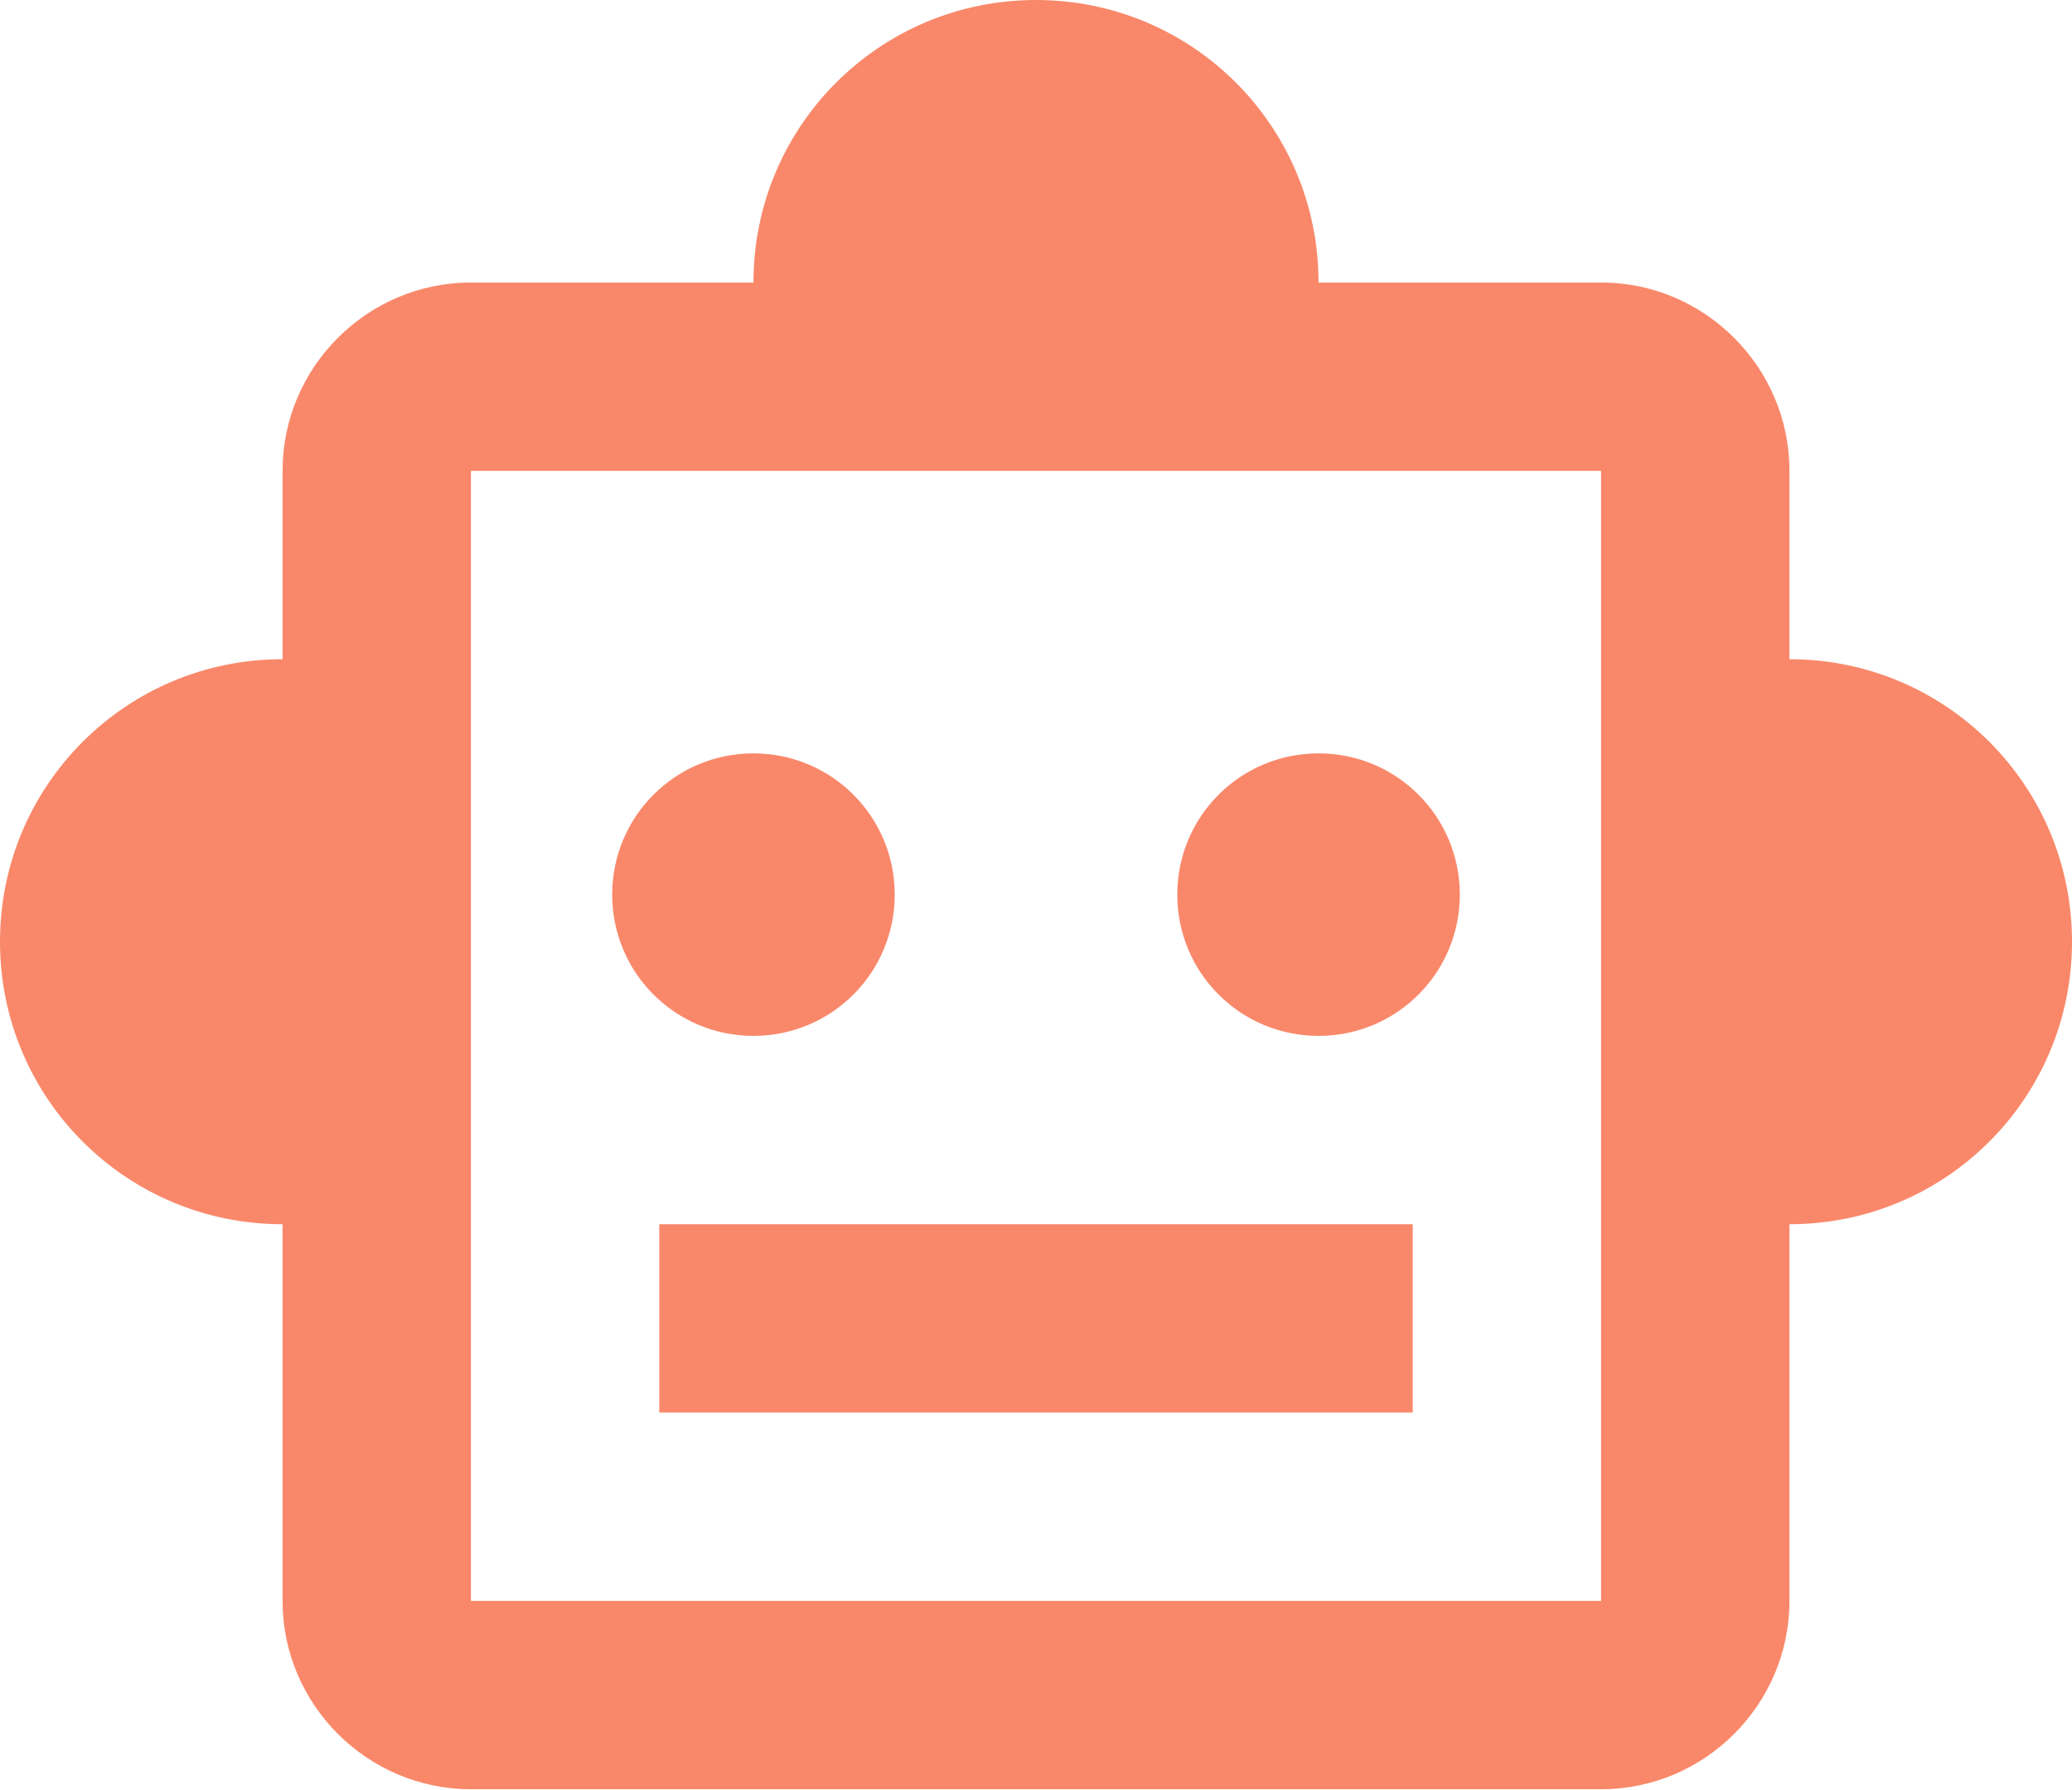
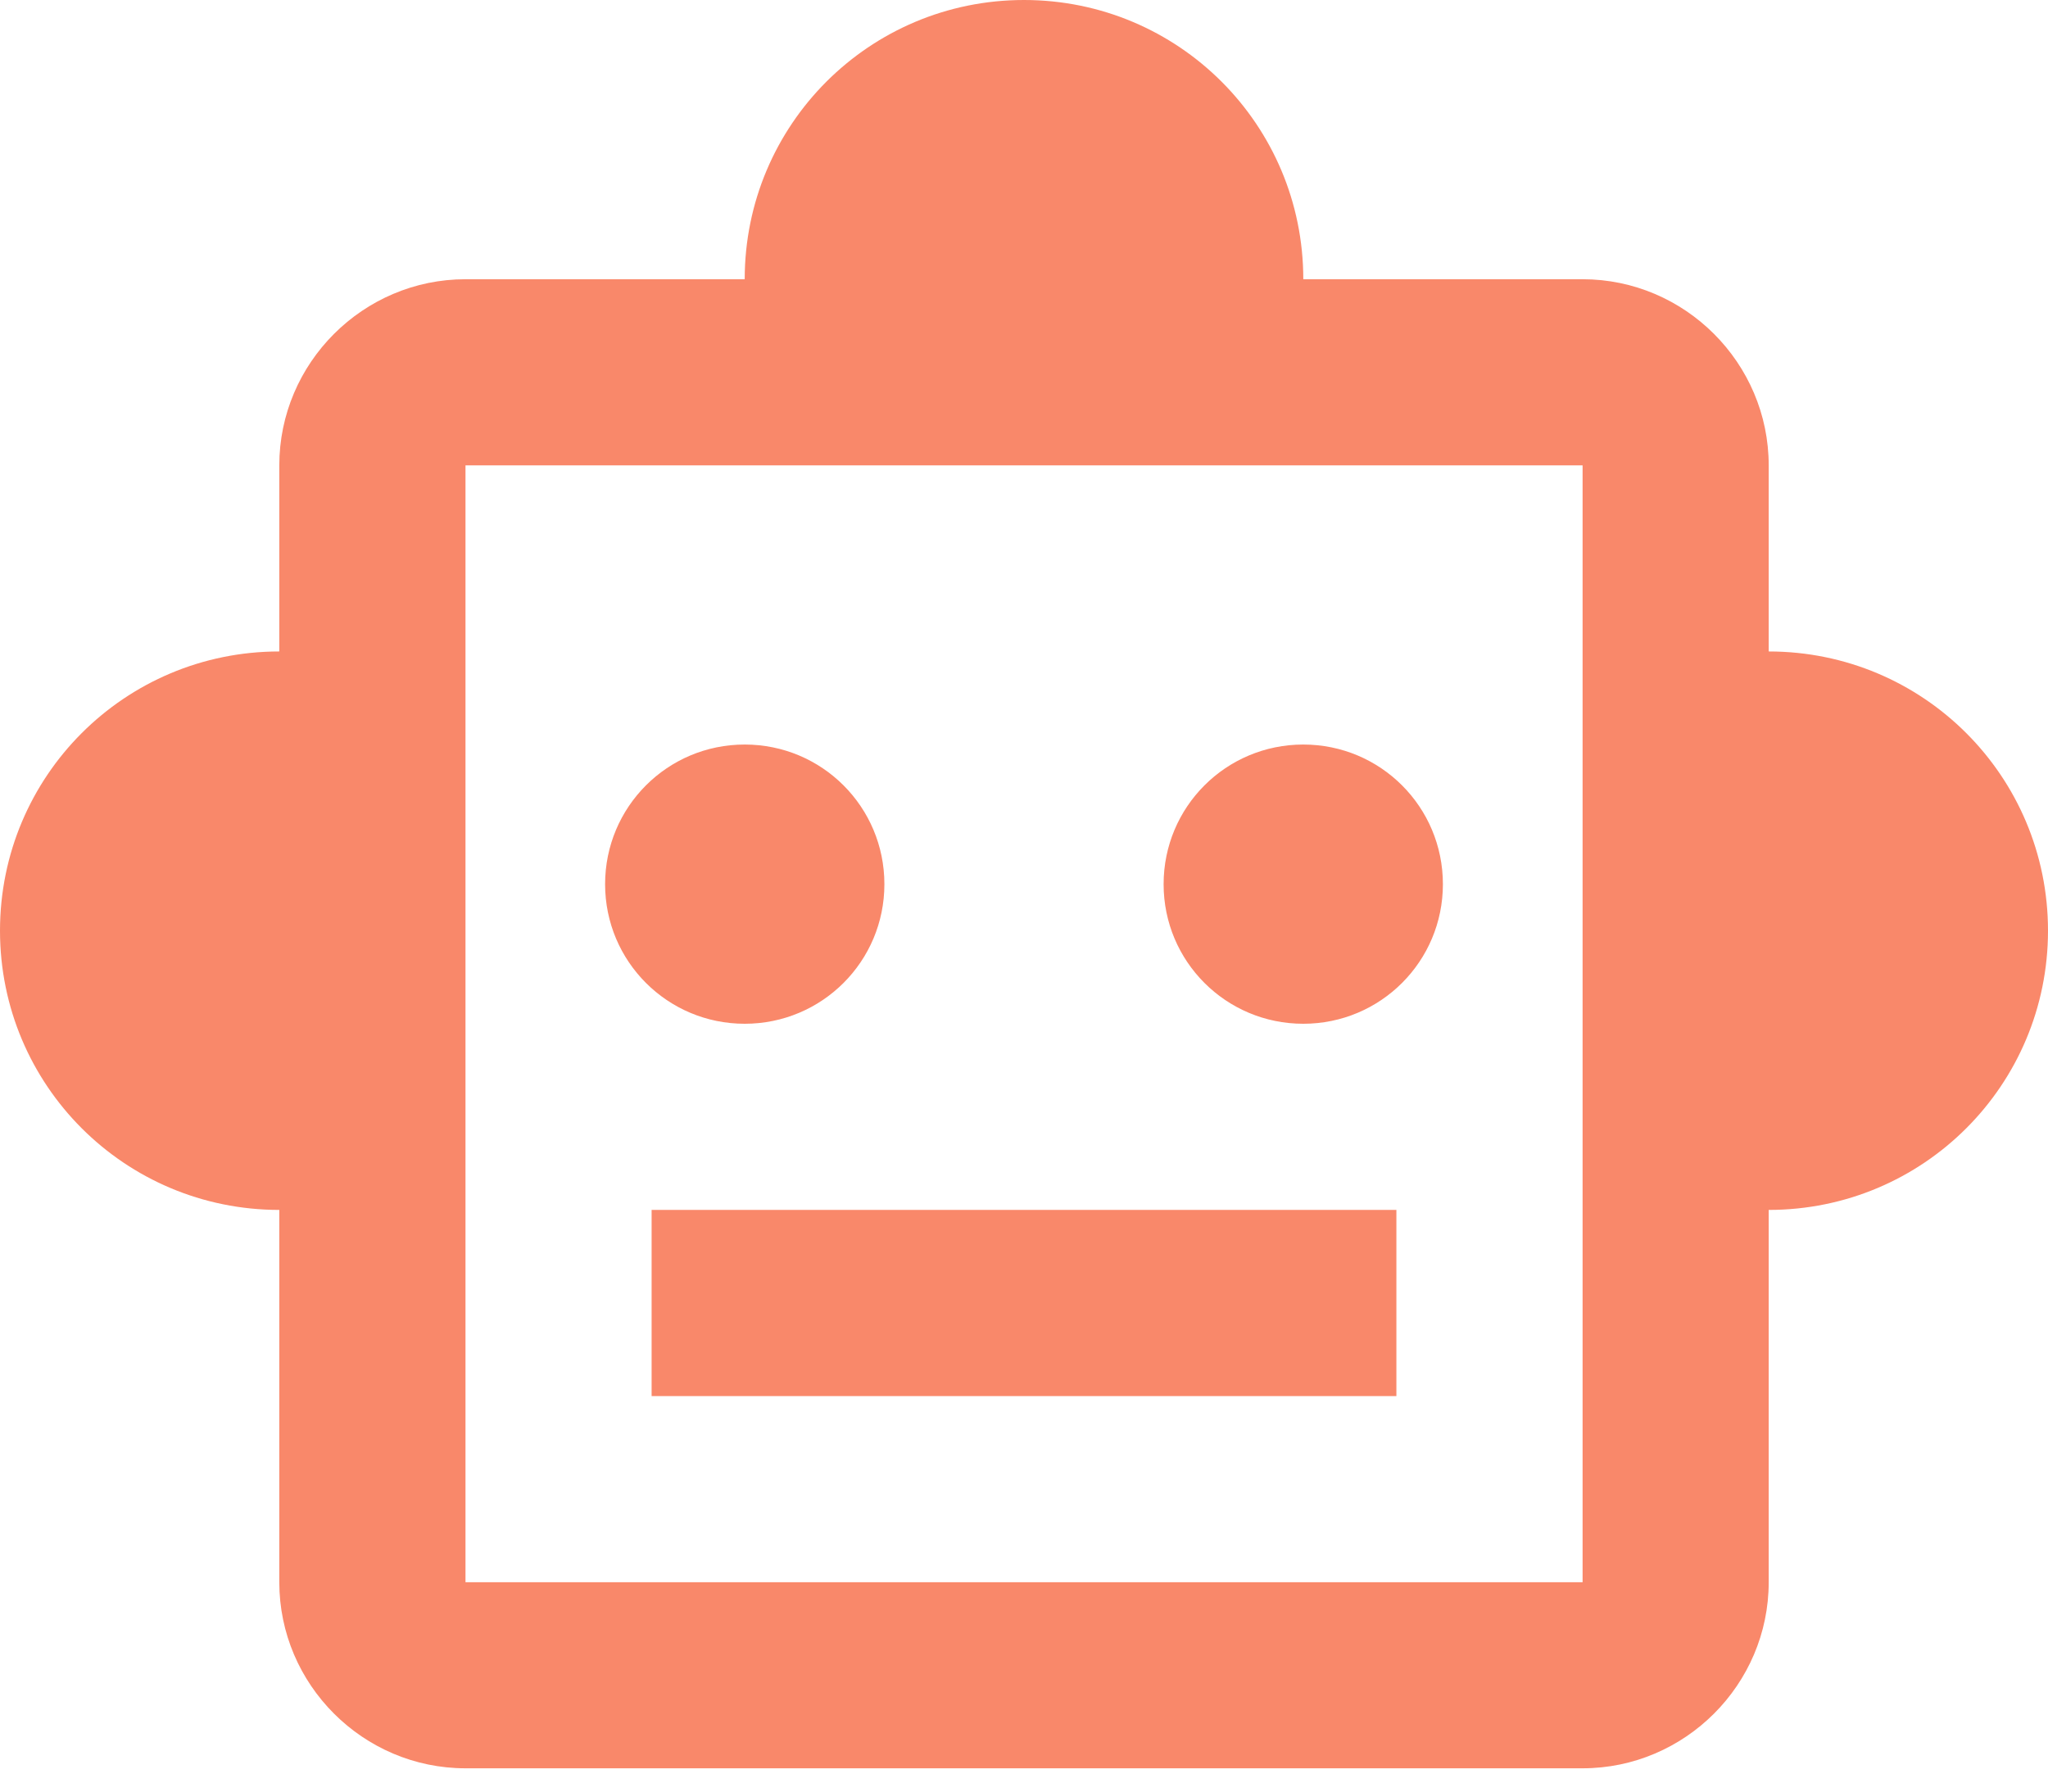
- <svg xmlns="http://www.w3.org/2000/svg" width="22" height="19" viewBox="0 0 22 19" fill="none">
-   <path d="M19 7V5C19 3.9 18.1 3 17 3H14C14 1.34 12.66 0 11 0C9.34 0 8 1.34 8 3H5C3.9 3 3 3.9 3 5V7C1.34 7 0 8.34 0 10C0 11.66 1.34 13 3 13V17C3 18.1 3.9 19 5 19H17C18.1 19 19 18.1 19 17V13C20.66 13 22 11.66 22 10C22 8.34 20.66 7 19 7ZM17 17H5V5H17V17ZM8 11C7.17 11 6.5 10.33 6.5 9.5C6.5 8.67 7.17 8 8 8C8.83 8 9.5 8.67 9.5 9.5C9.5 10.33 8.83 11 8 11ZM15.5 9.5C15.5 10.33 14.83 11 14 11C13.17 11 12.5 10.33 12.5 9.5C12.5 8.67 13.17 8 14 8C14.83 8 15.5 8.67 15.5 9.5ZM7 13H15V15H7V13Z" fill="#F9886A" />
+ <svg xmlns="http://www.w3.org/2000/svg" width="24" height="21" viewBox="0 0 24 21" fill="none">
+   <path d="M20.727 7.636V5.455C20.727 4.255 19.745 3.273 18.546 3.273H15.273C15.273 1.462 13.811 0 12 0C10.189 0 8.727 1.462 8.727 3.273H5.455C4.255 3.273 3.273 4.255 3.273 5.455V7.636C1.462 7.636 0 9.098 0 10.909C0 12.72 1.462 14.182 3.273 14.182V18.546C3.273 19.745 4.255 20.727 5.455 20.727H18.546C19.745 20.727 20.727 19.745 20.727 18.546V14.182C22.538 14.182 24 12.72 24 10.909C24 9.098 22.538 7.636 20.727 7.636ZM18.546 18.546H5.455V5.455H18.546V18.546ZM8.727 12C7.822 12 7.091 11.269 7.091 10.364C7.091 9.458 7.822 8.727 8.727 8.727C9.633 8.727 10.364 9.458 10.364 10.364C10.364 11.269 9.633 12 8.727 12ZM16.909 10.364C16.909 11.269 16.178 12 15.273 12C14.367 12 13.636 11.269 13.636 10.364C13.636 9.458 14.367 8.727 15.273 8.727C16.178 8.727 16.909 9.458 16.909 10.364ZM7.636 14.182H16.364V16.364H7.636V14.182Z" fill="#F9886A" />
</svg>
